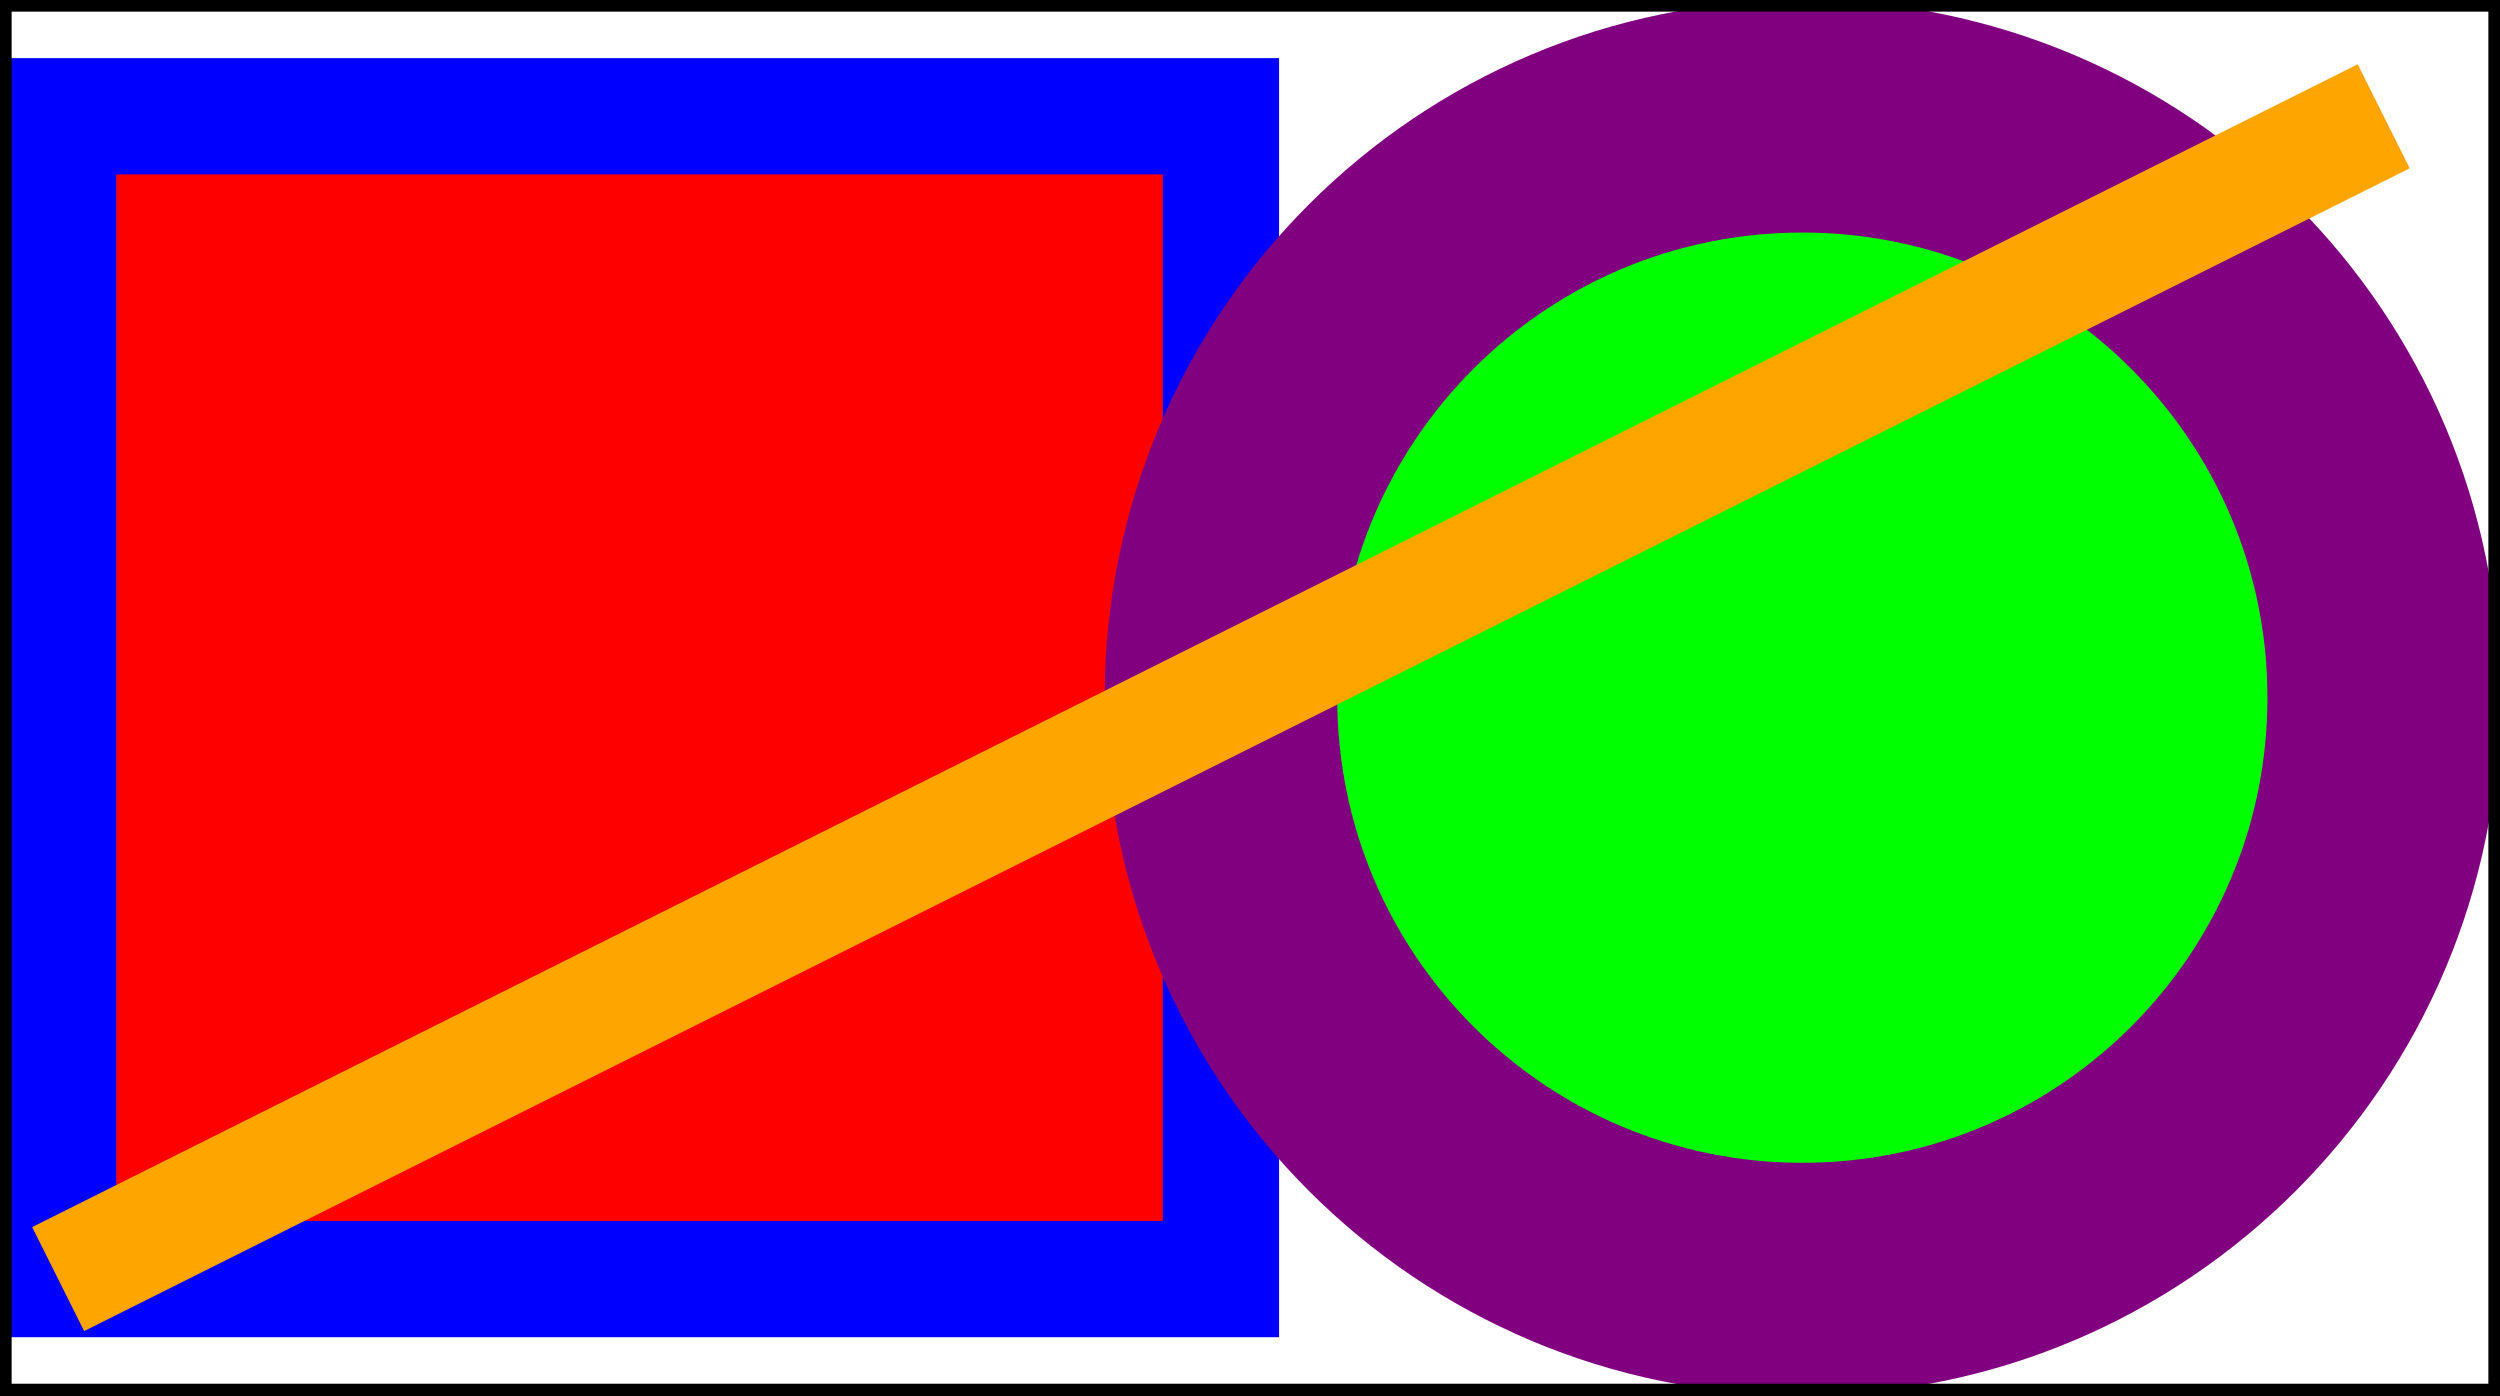
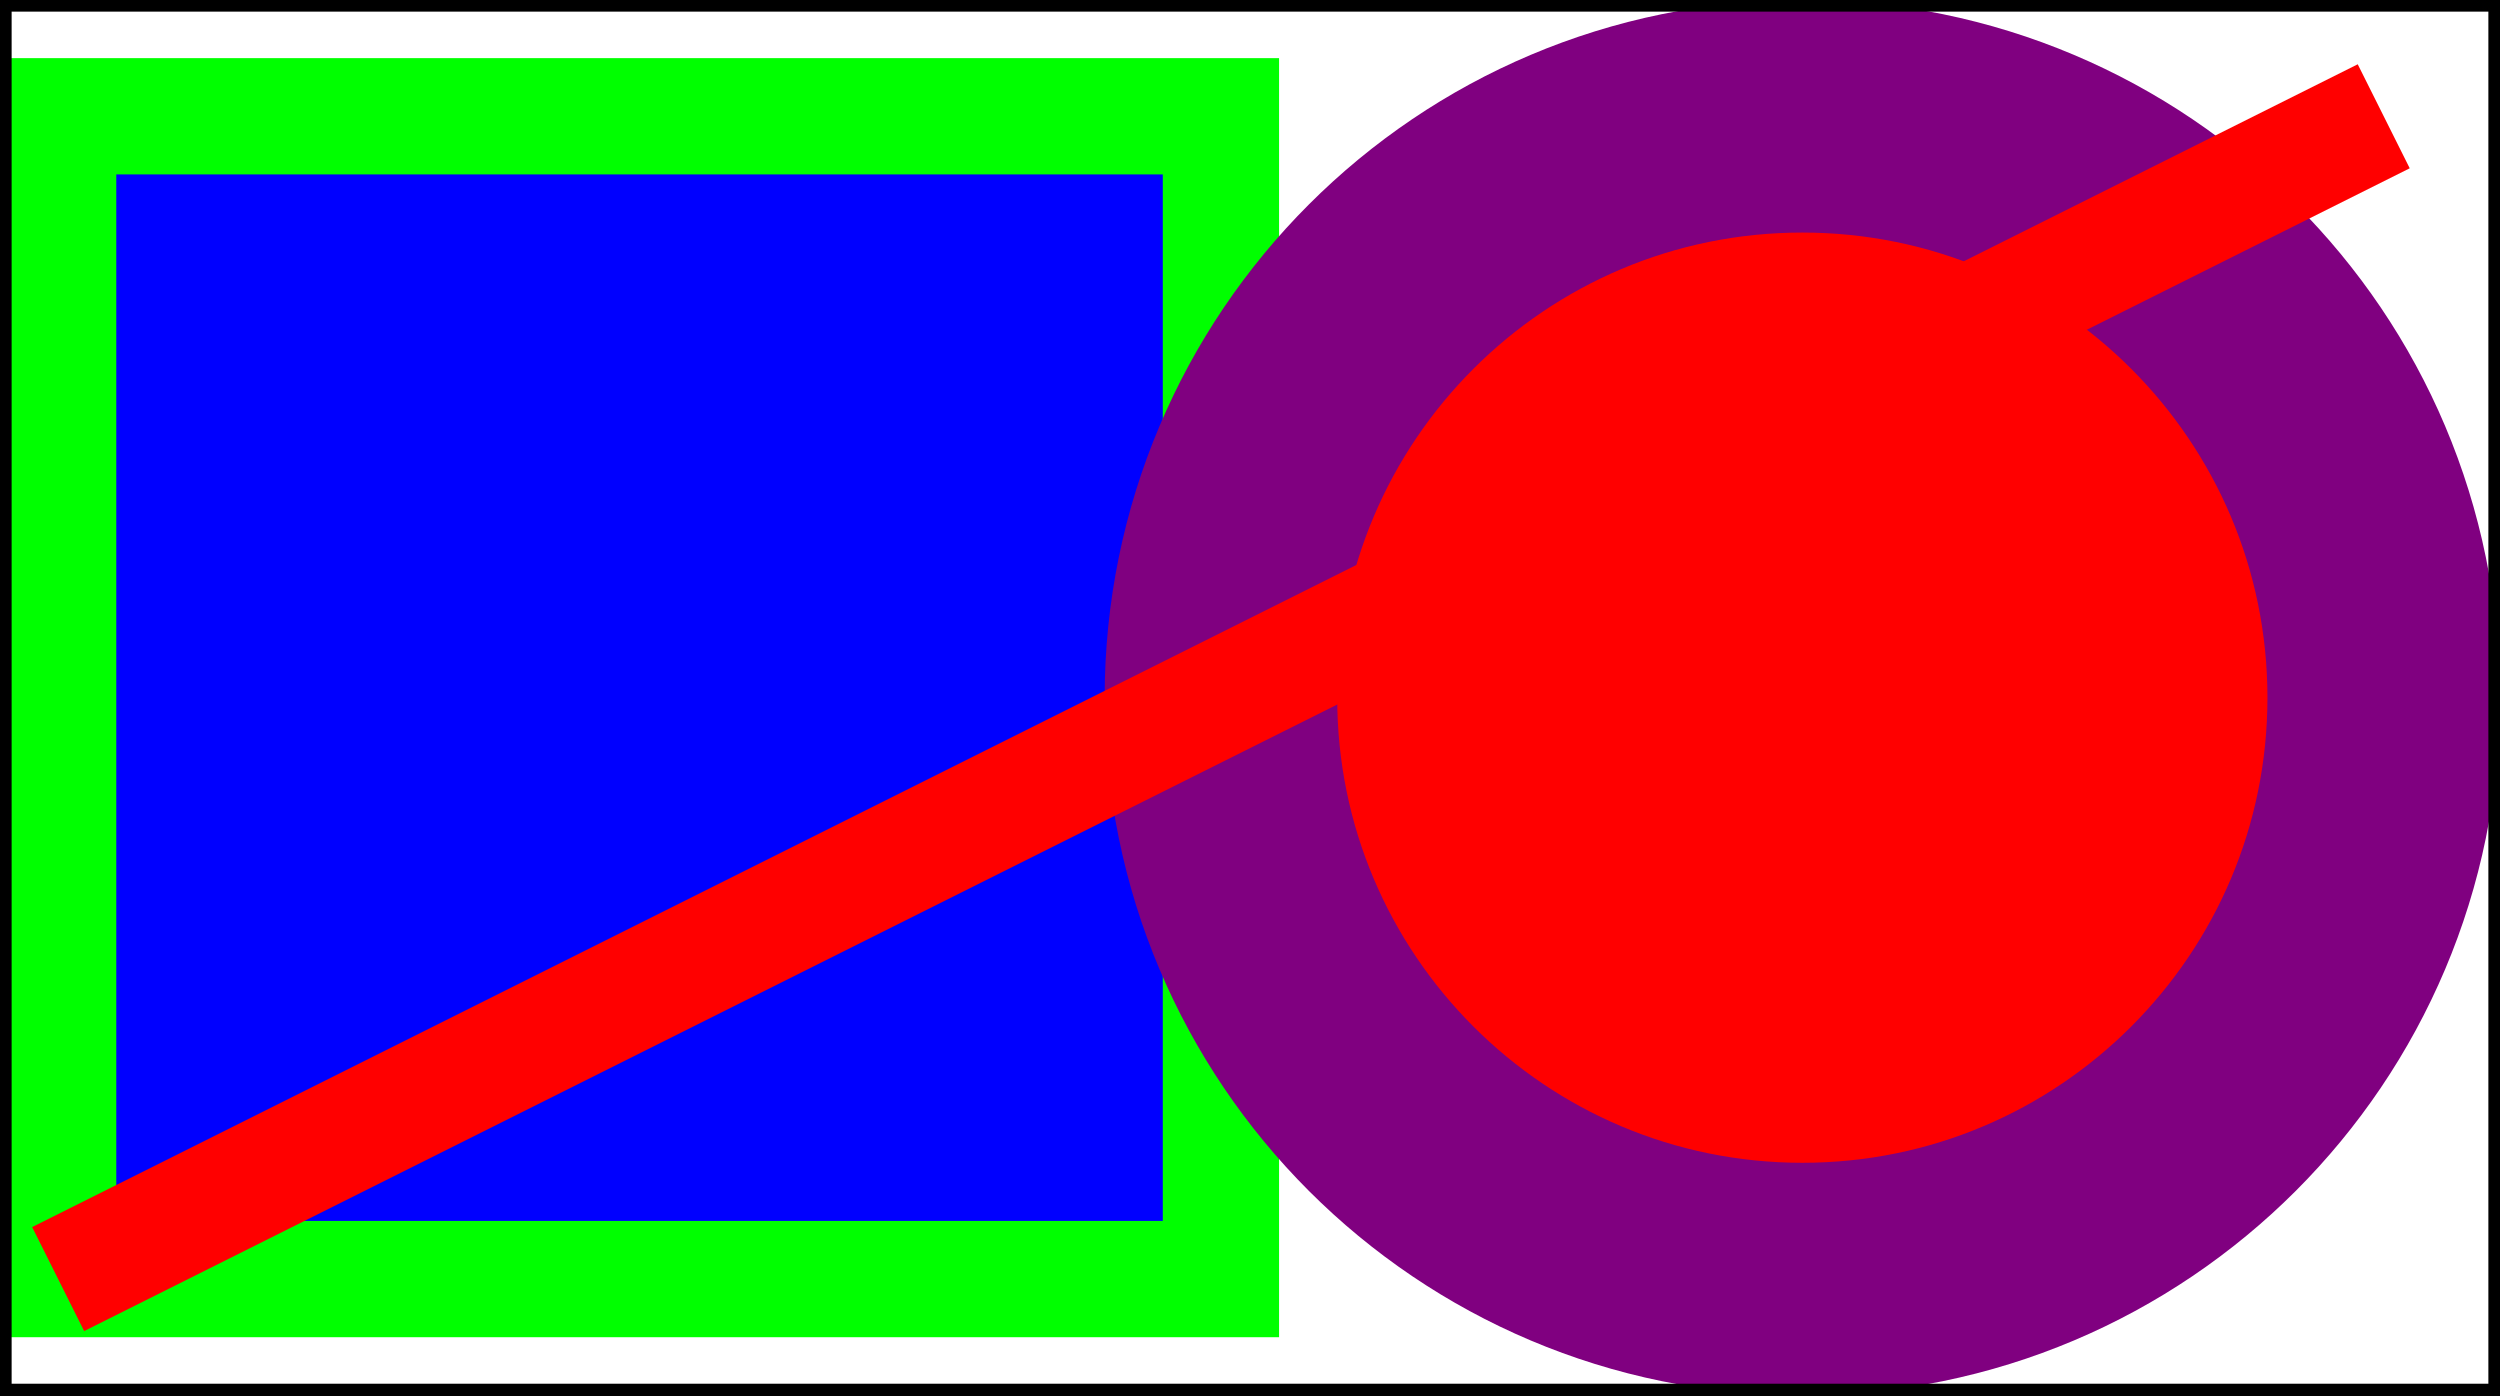
- <svg viewBox="0 0 107.5 60">
-   <rect x="2.5" y="5" width="50" height="50" stroke="blue" stroke-width="5" fill="red" />
-   <ellipse cx="77.5" cy="30" rx="25" ry="25" stroke="purple" stroke-width="10" fill="lime" />
-   <line x1="2.5" y1="55" x2="102.5" y2="5" stroke="orange" stroke-width="5" />
+ <svg xmlns="http://www.w3.org/2000/svg" viewBox="0 0 107.5 60">
+   <rect x="2.5" y="5" width="50" height="50" stroke="lime" stroke-width="5" fill="blue" />
+   <ellipse cx="77.5" cy="30" rx="25" ry="25" stroke="purple" stroke-width="10" fill="red" />
+   <line x1="2.5" y1="55" x2="102.5" y2="5" stroke="red" stroke-width="5" />
  <rect x="0" y="0" width="107.5" height="60" stroke="black" stroke-width="1" fill="none" />
</svg>
